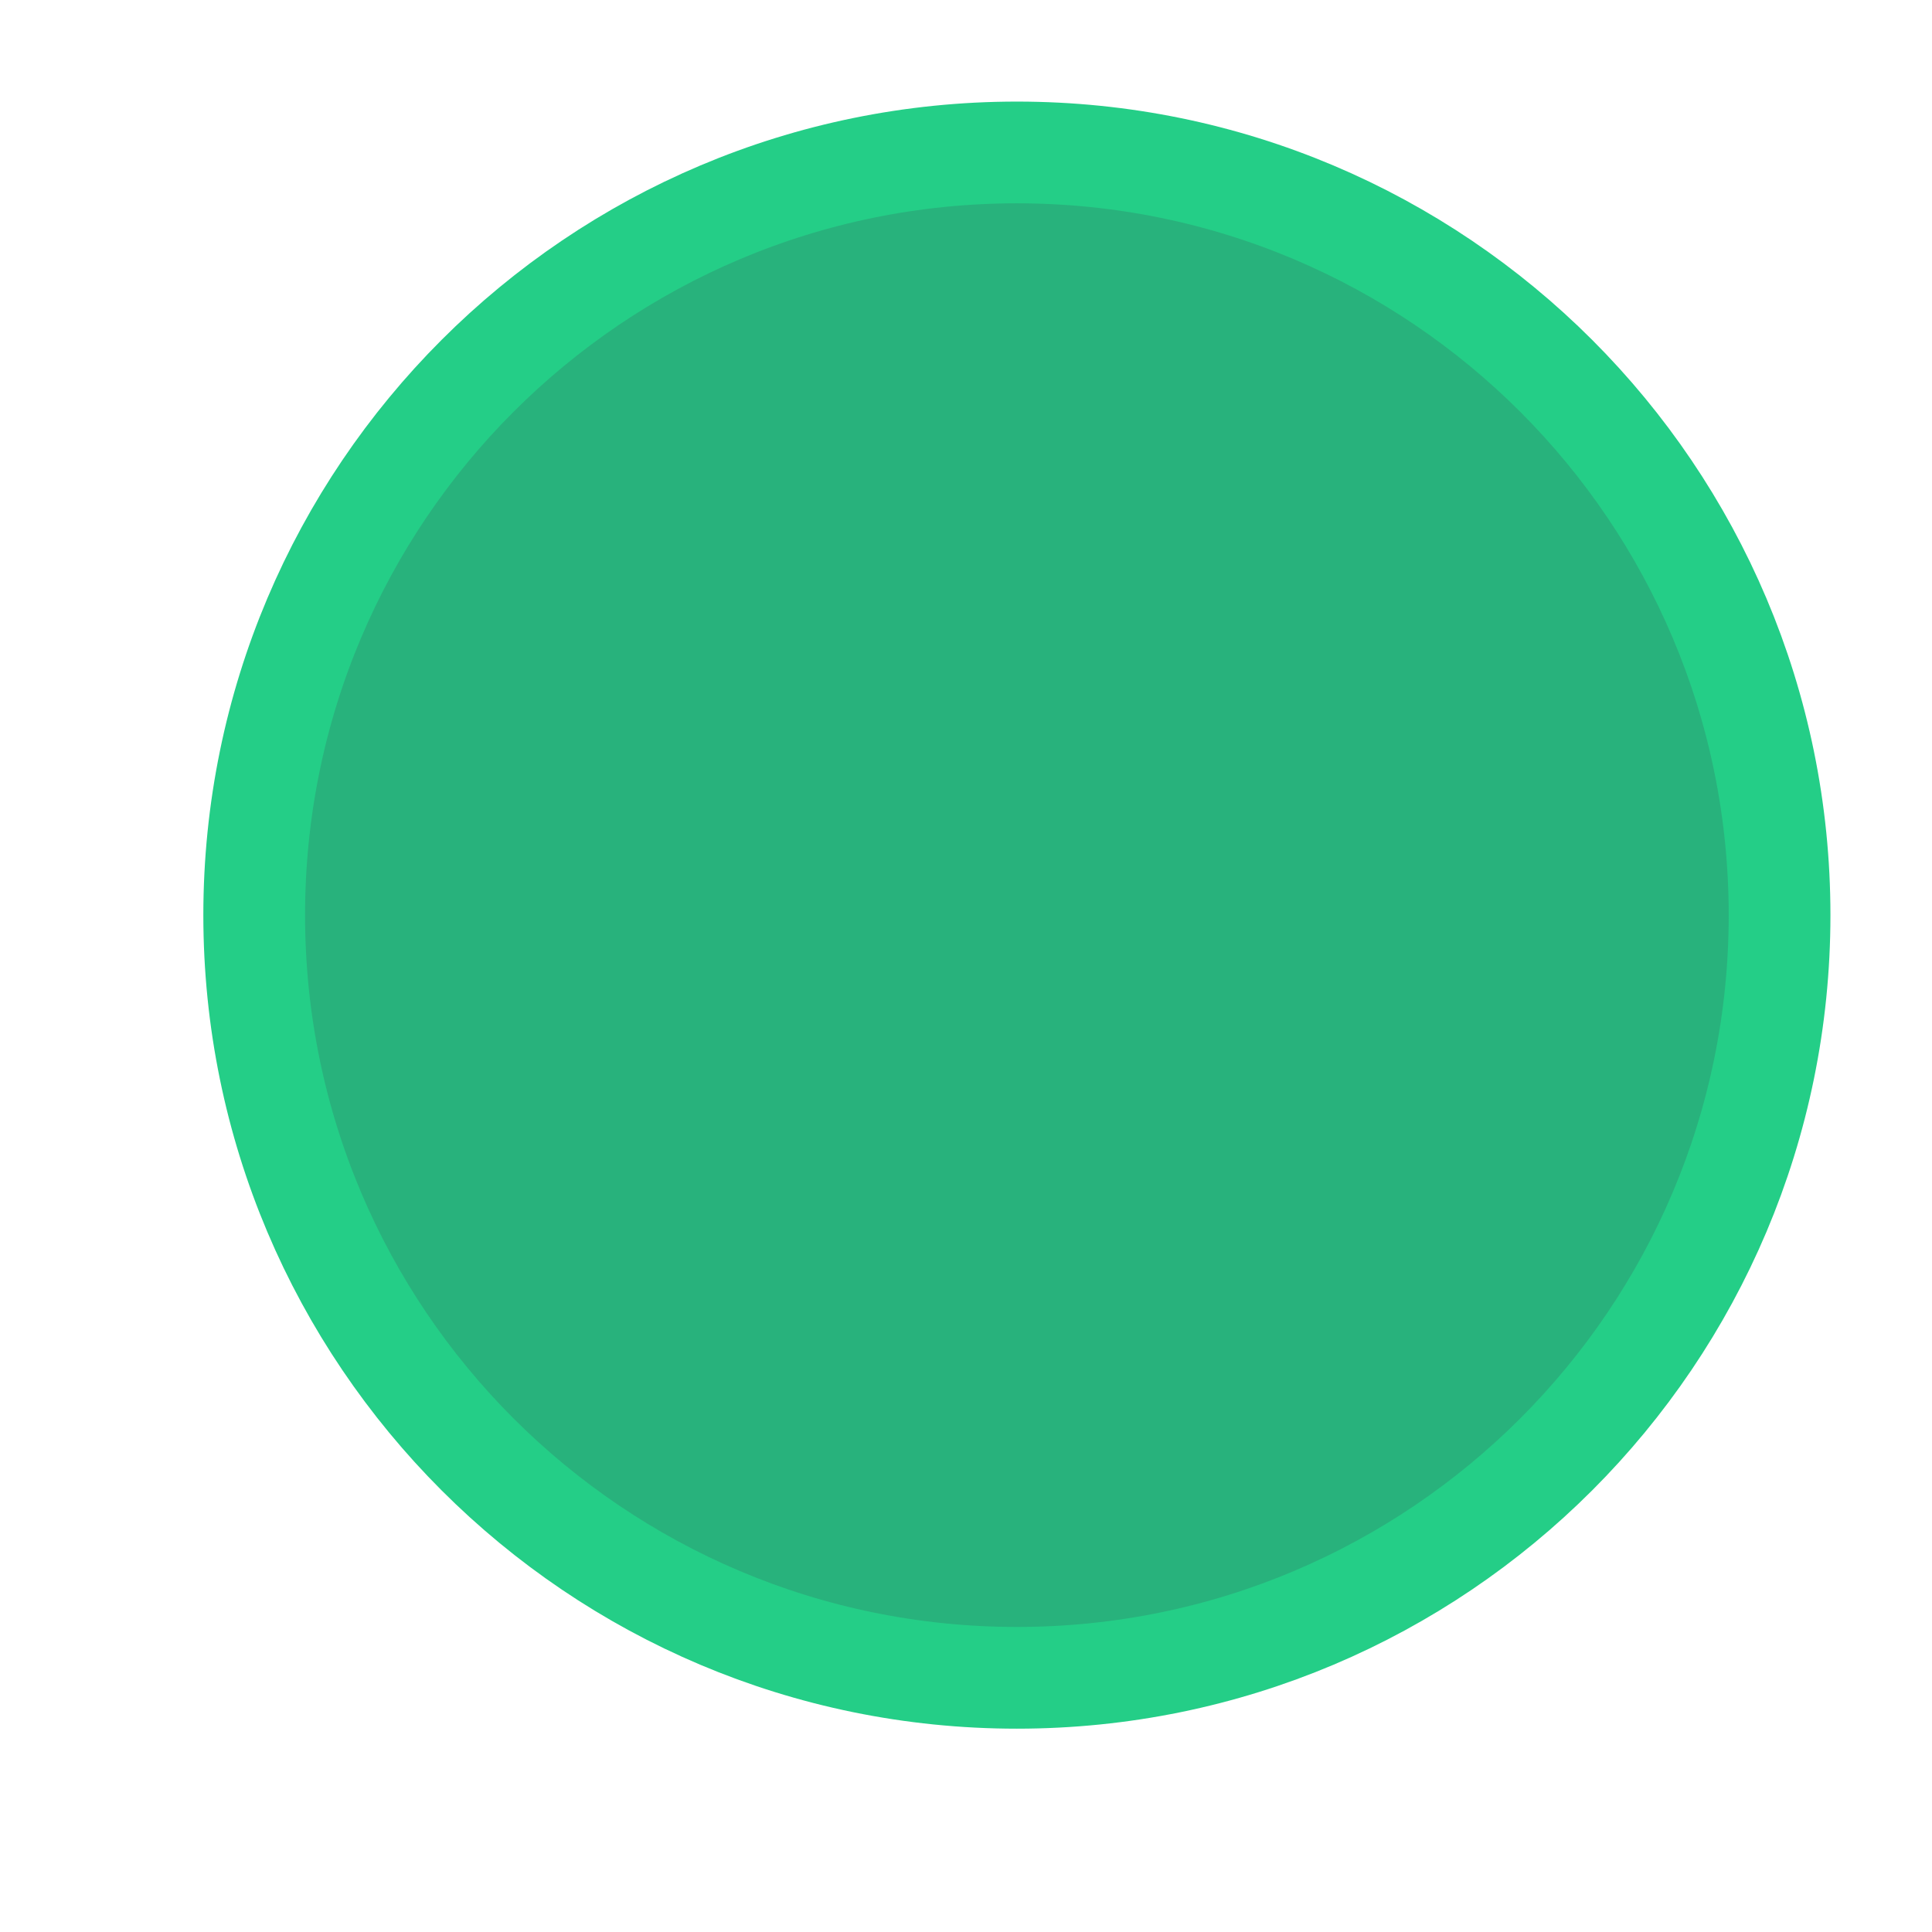
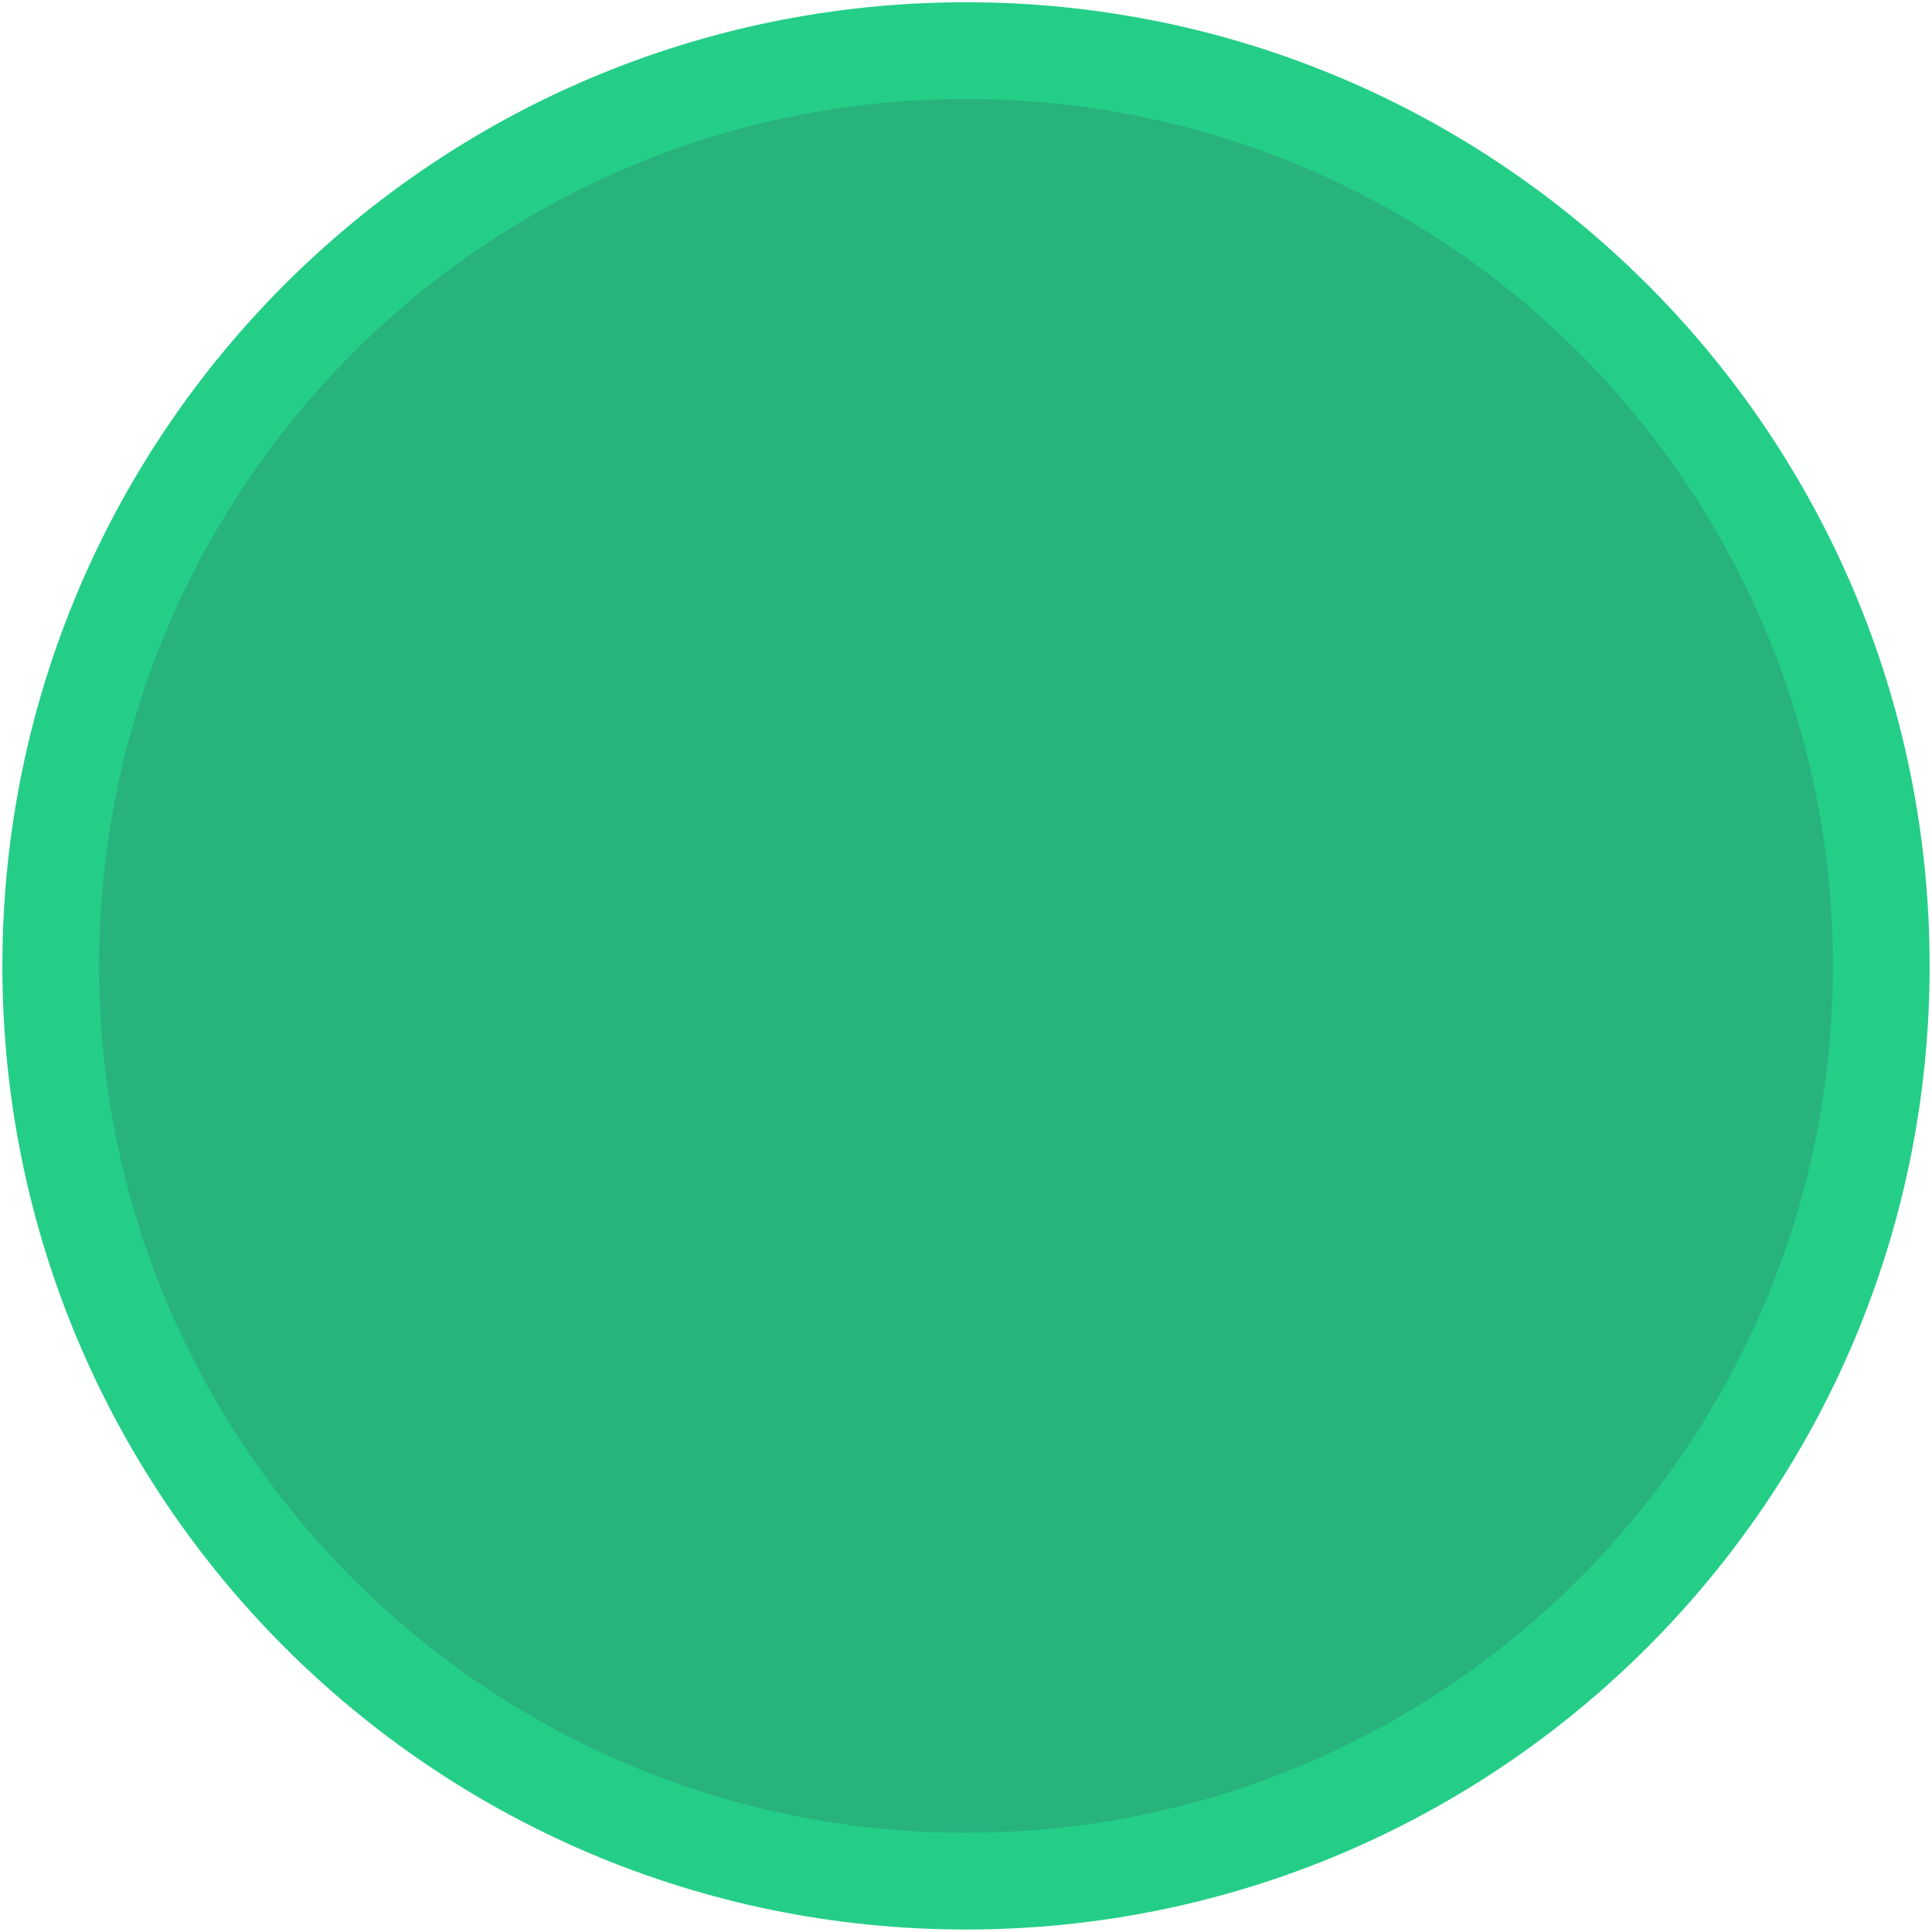
- <svg xmlns="http://www.w3.org/2000/svg" width="19" height="19" viewBox="0 0 5.027 5.027" version="1.1" id="svg8">
+ <svg xmlns="http://www.w3.org/2000/svg" id="svg8" version="1.1" viewBox="0 0 5.292 5.292" height="20" width="20">
  <defs id="defs2" />
-   <g id="layer1" transform="matrix(0.7519789,0,0,0.7519789,0.7885142,-219.0992)">
-     <circle style="opacity:1;fill:#28b27c;fill-opacity:1;stroke:#24ce87;stroke-width:0.352;stroke-linecap:round;stroke-linejoin:miter;stroke-miterlimit:4;stroke-dasharray:none;stroke-opacity:1;paint-order:markers fill stroke" id="path815" cx="2.47" cy="294.53" r="2.639" />
+   <g transform="translate(0,-291.7083)" id="layer1">
+     <circle cy="294.354" cx="2.646" id="path815" style="opacity:1;fill:#28b27c;fill-opacity:1;stroke:#24ce87;stroke-width:0.265;stroke-linecap:round;stroke-linejoin:miter;stroke-miterlimit:4;stroke-dasharray:none;stroke-opacity:1;paint-order:markers fill stroke" r="2.507" />
  </g>
</svg>
